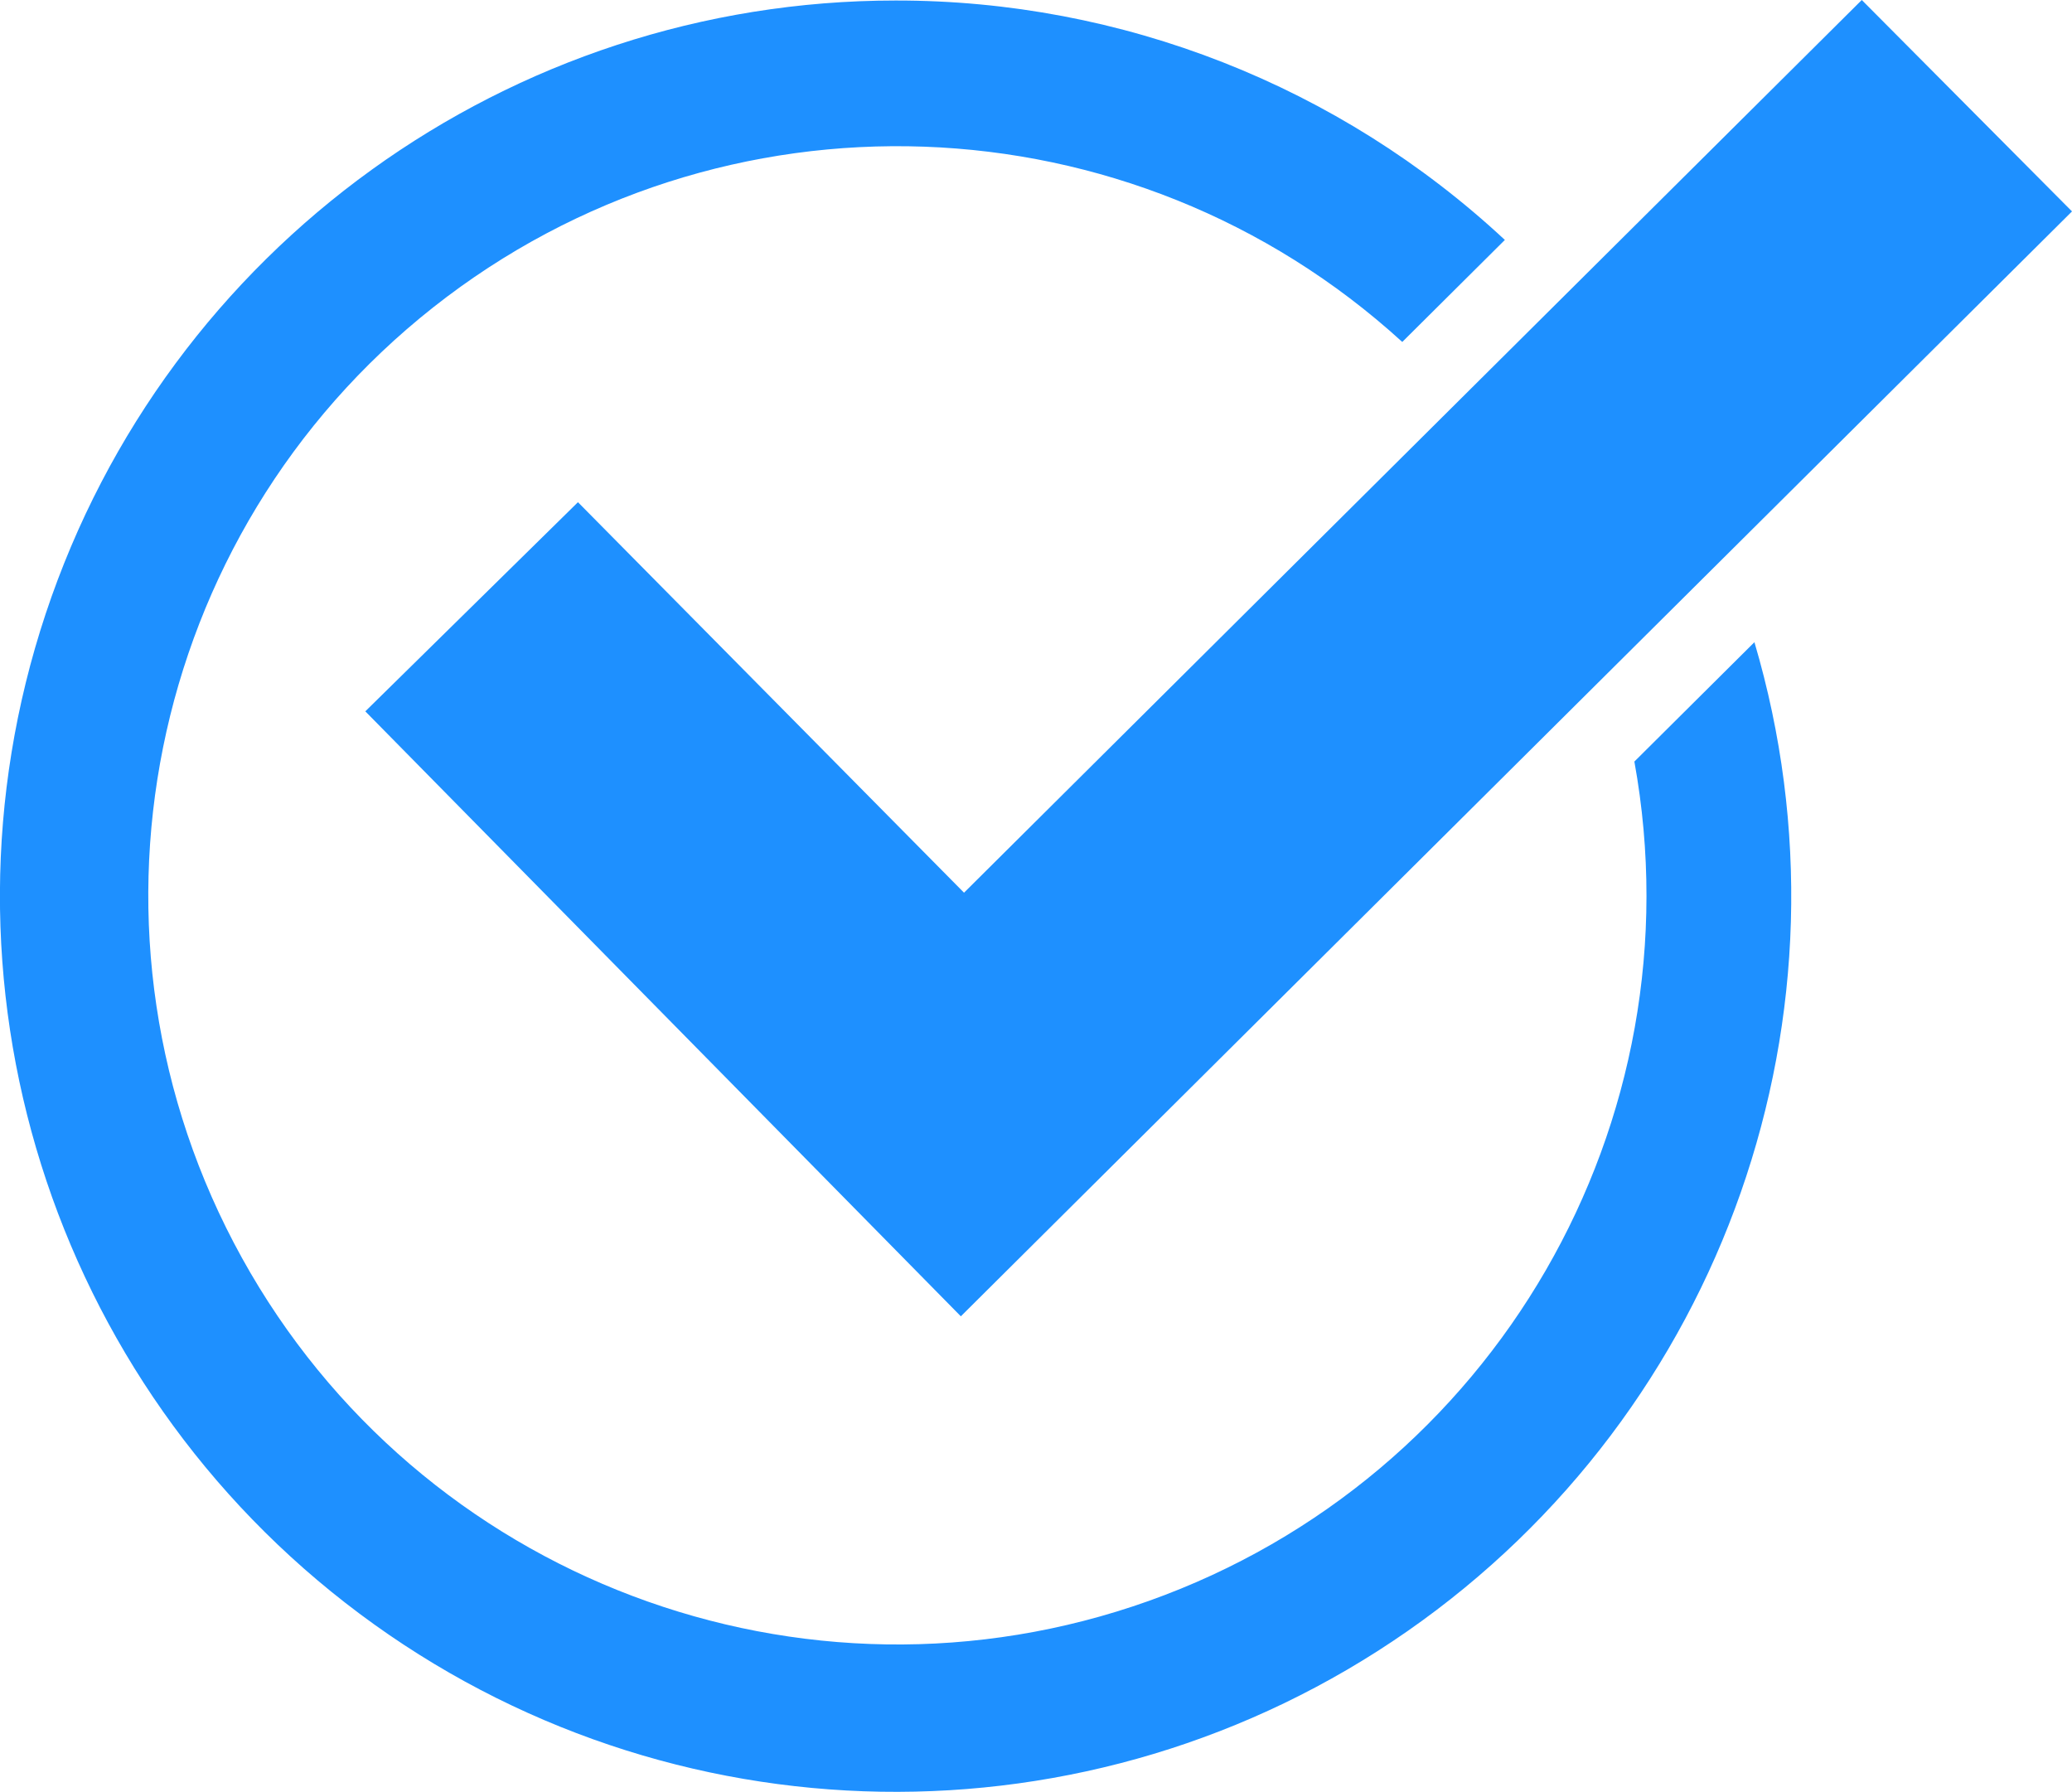
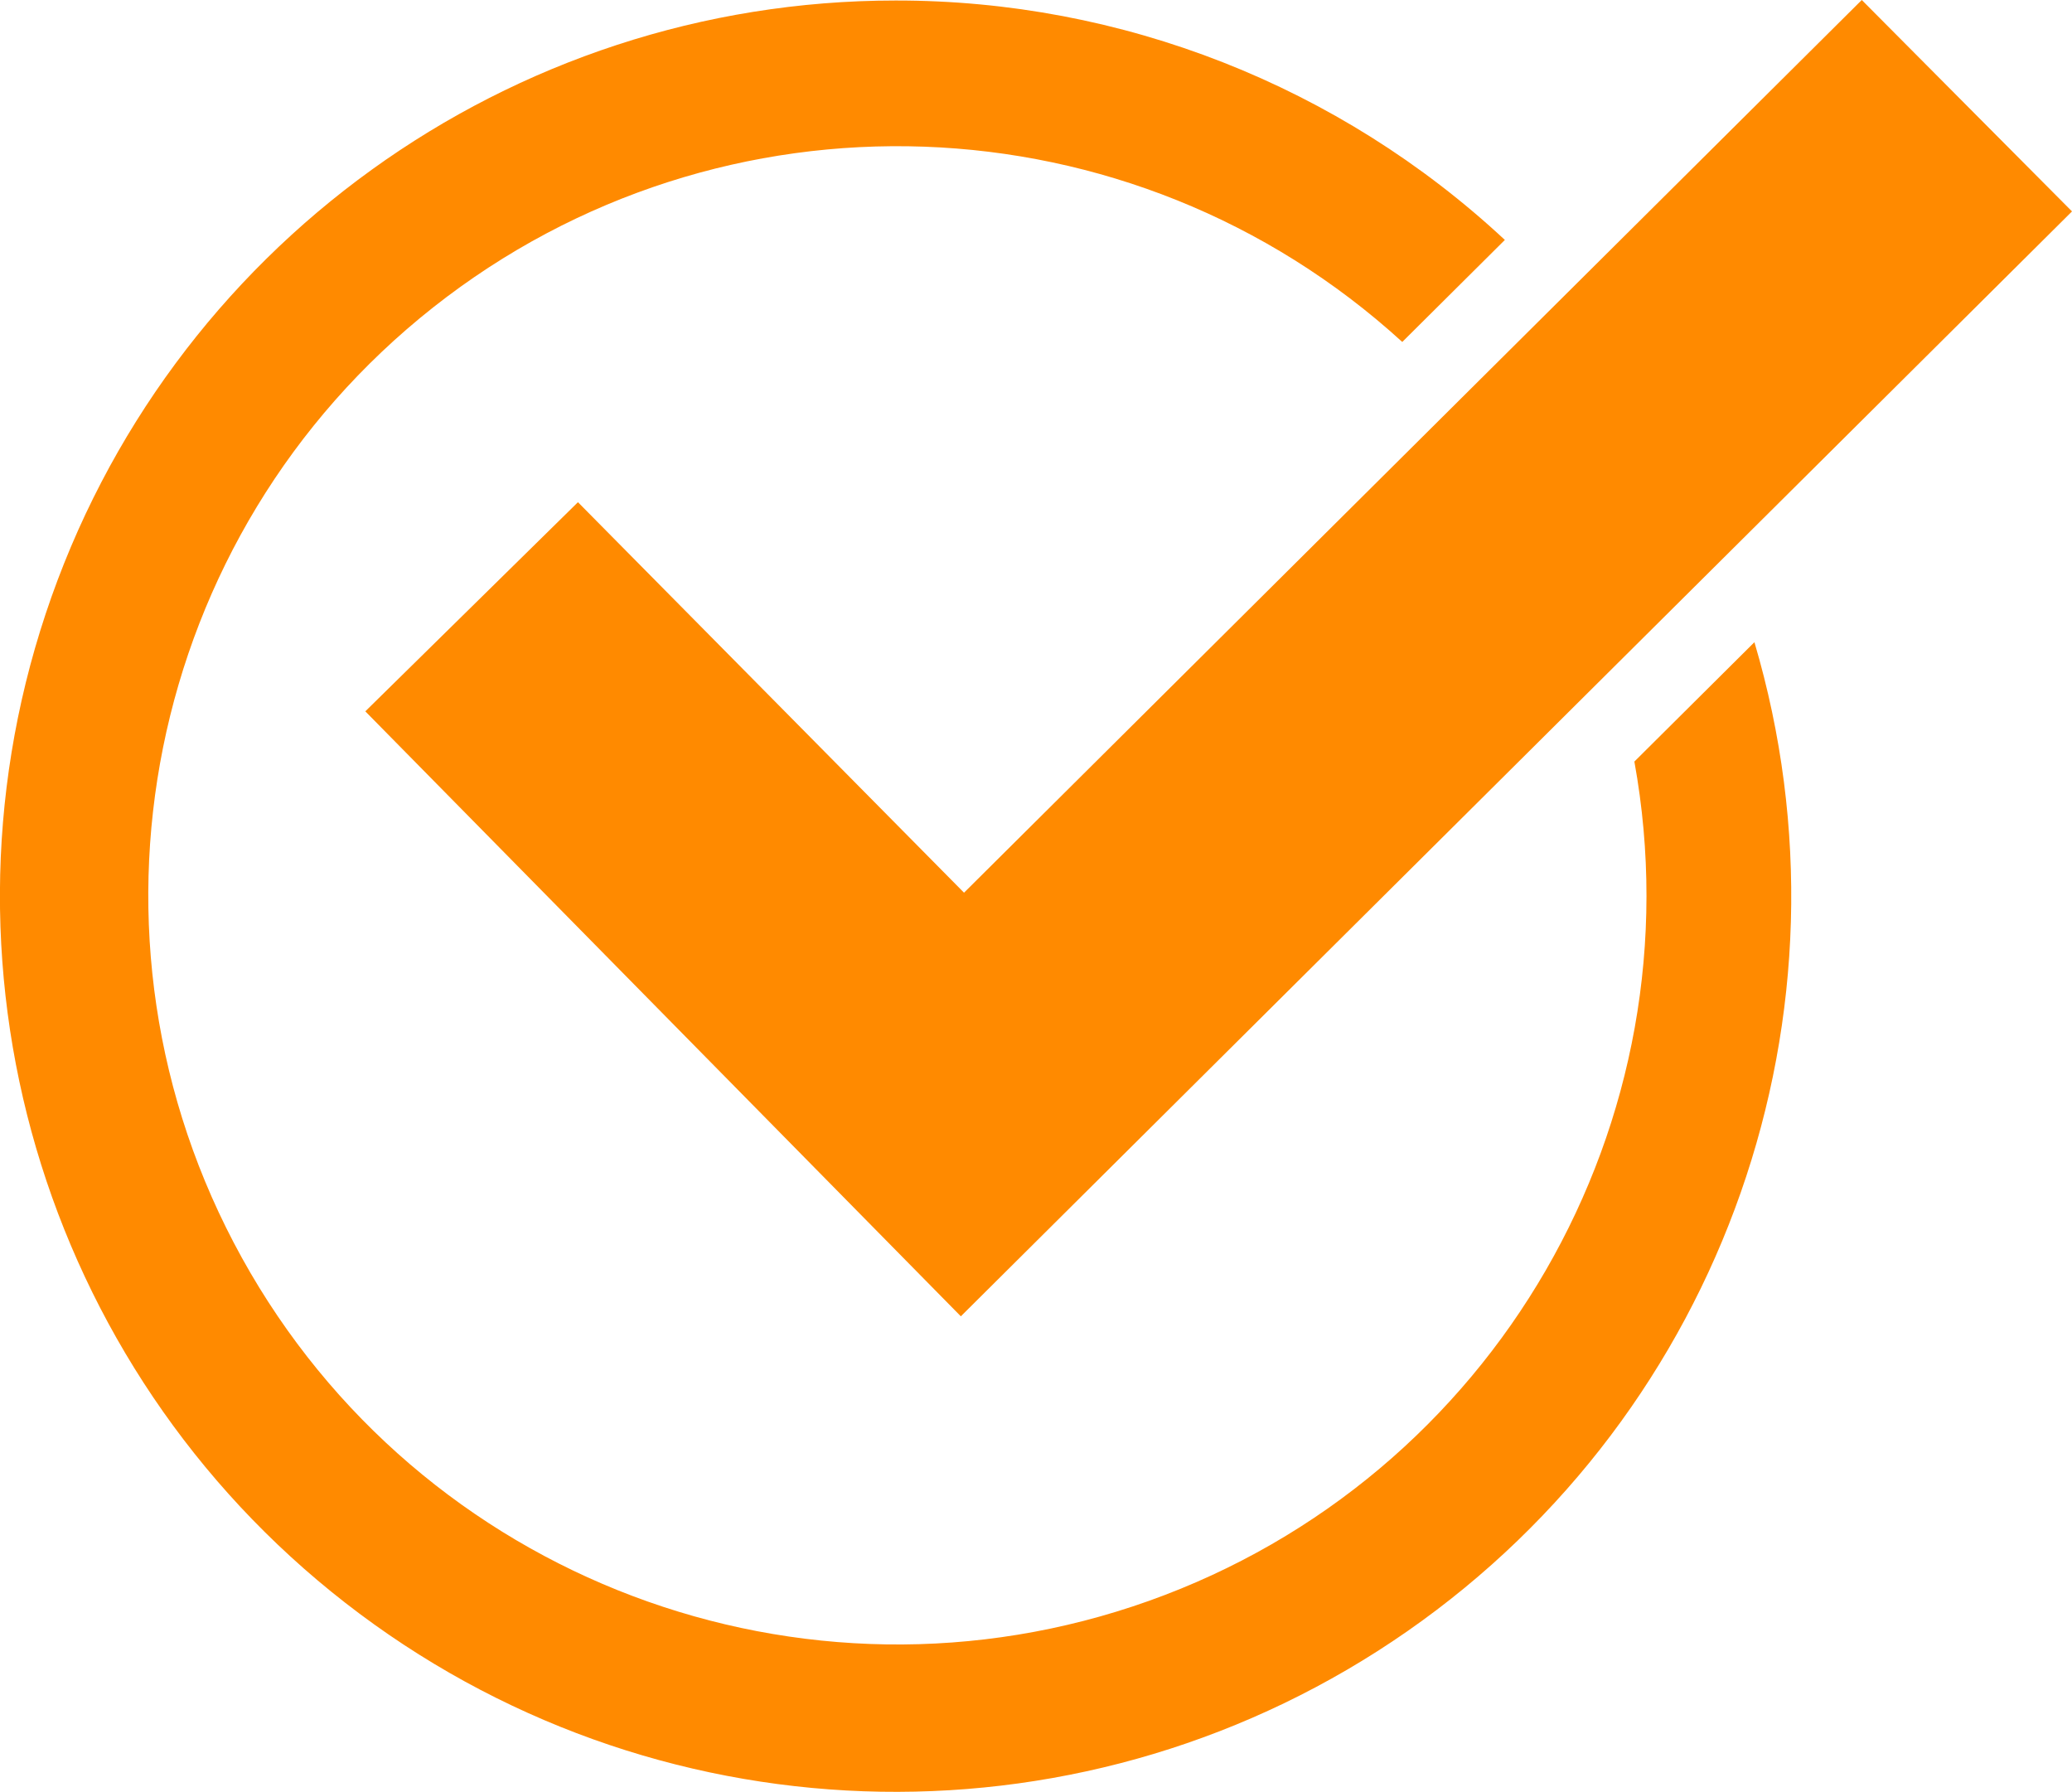
<svg xmlns="http://www.w3.org/2000/svg" width="401.591" height="347.225" viewBox="0 0 401.591 347.225">
  <g id="グループ_8904" data-name="グループ 8904" transform="translate(-249.166 -707.673)">
-     <path id="パス_13226" data-name="パス 13226" d="M422.729,707.773a172.935,172.935,0,0,1,118.107,46.4l-19.885,19.771a145.177,145.177,0,1,0,44.987,81.322l23.267-23.134A173.583,173.583,0,1,1,422.729,707.773" fill="#1e90ff" fill-rule="evenodd" />
-     <path id="パス_13227" data-name="パス 13227" d="M361.184,805l-41.213,40.534L435.394,962.779,650.757,748.645l-40.745-40.972-174,173.007Z" fill="#1e90ff" fill-rule="evenodd" />
+     <path id="パス_13226" data-name="パス 13226" d="M422.729,707.773a172.935,172.935,0,0,1,118.107,46.4l-19.885,19.771a145.177,145.177,0,1,0,44.987,81.322l23.267-23.134A173.583,173.583,0,1,1,422.729,707.773" fill="#ff8a00" fill-rule="evenodd" />
+     <path id="パス_13227" data-name="パス 13227" d="M361.184,805l-41.213,40.534L435.394,962.779,650.757,748.645l-40.745-40.972-174,173.007Z" fill="#ff8a00" fill-rule="evenodd" />
  </g>
</svg>
